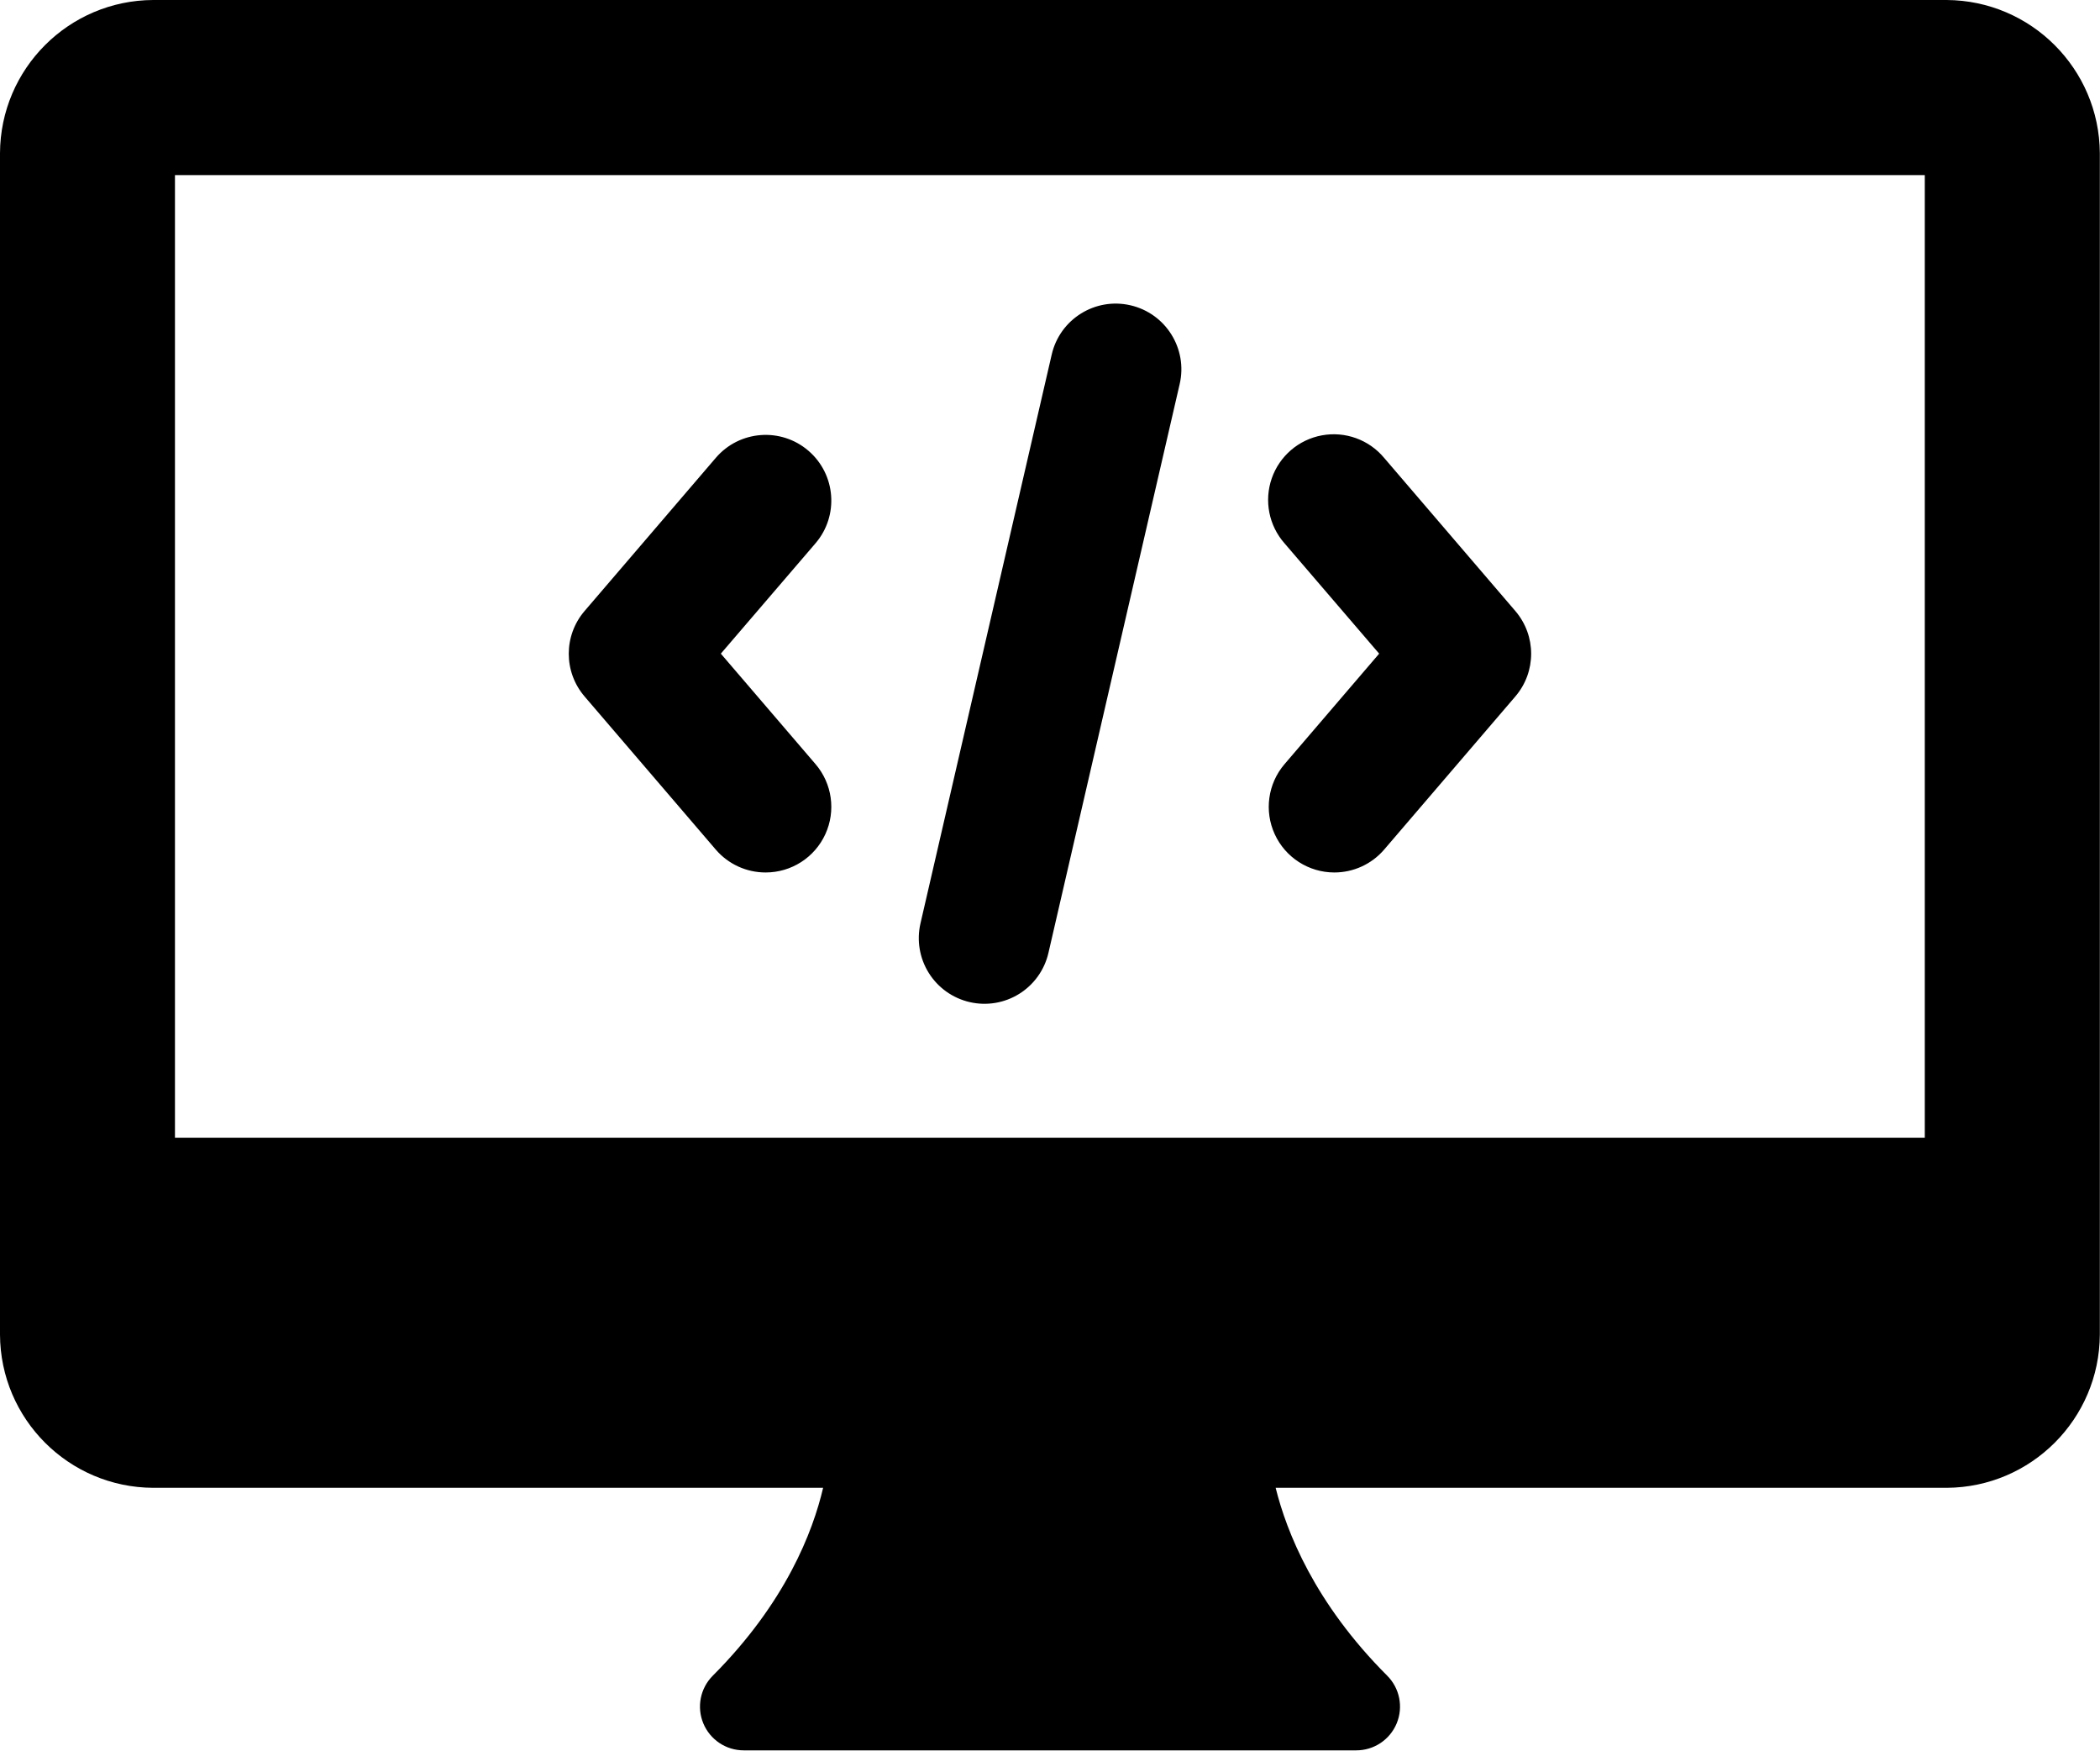
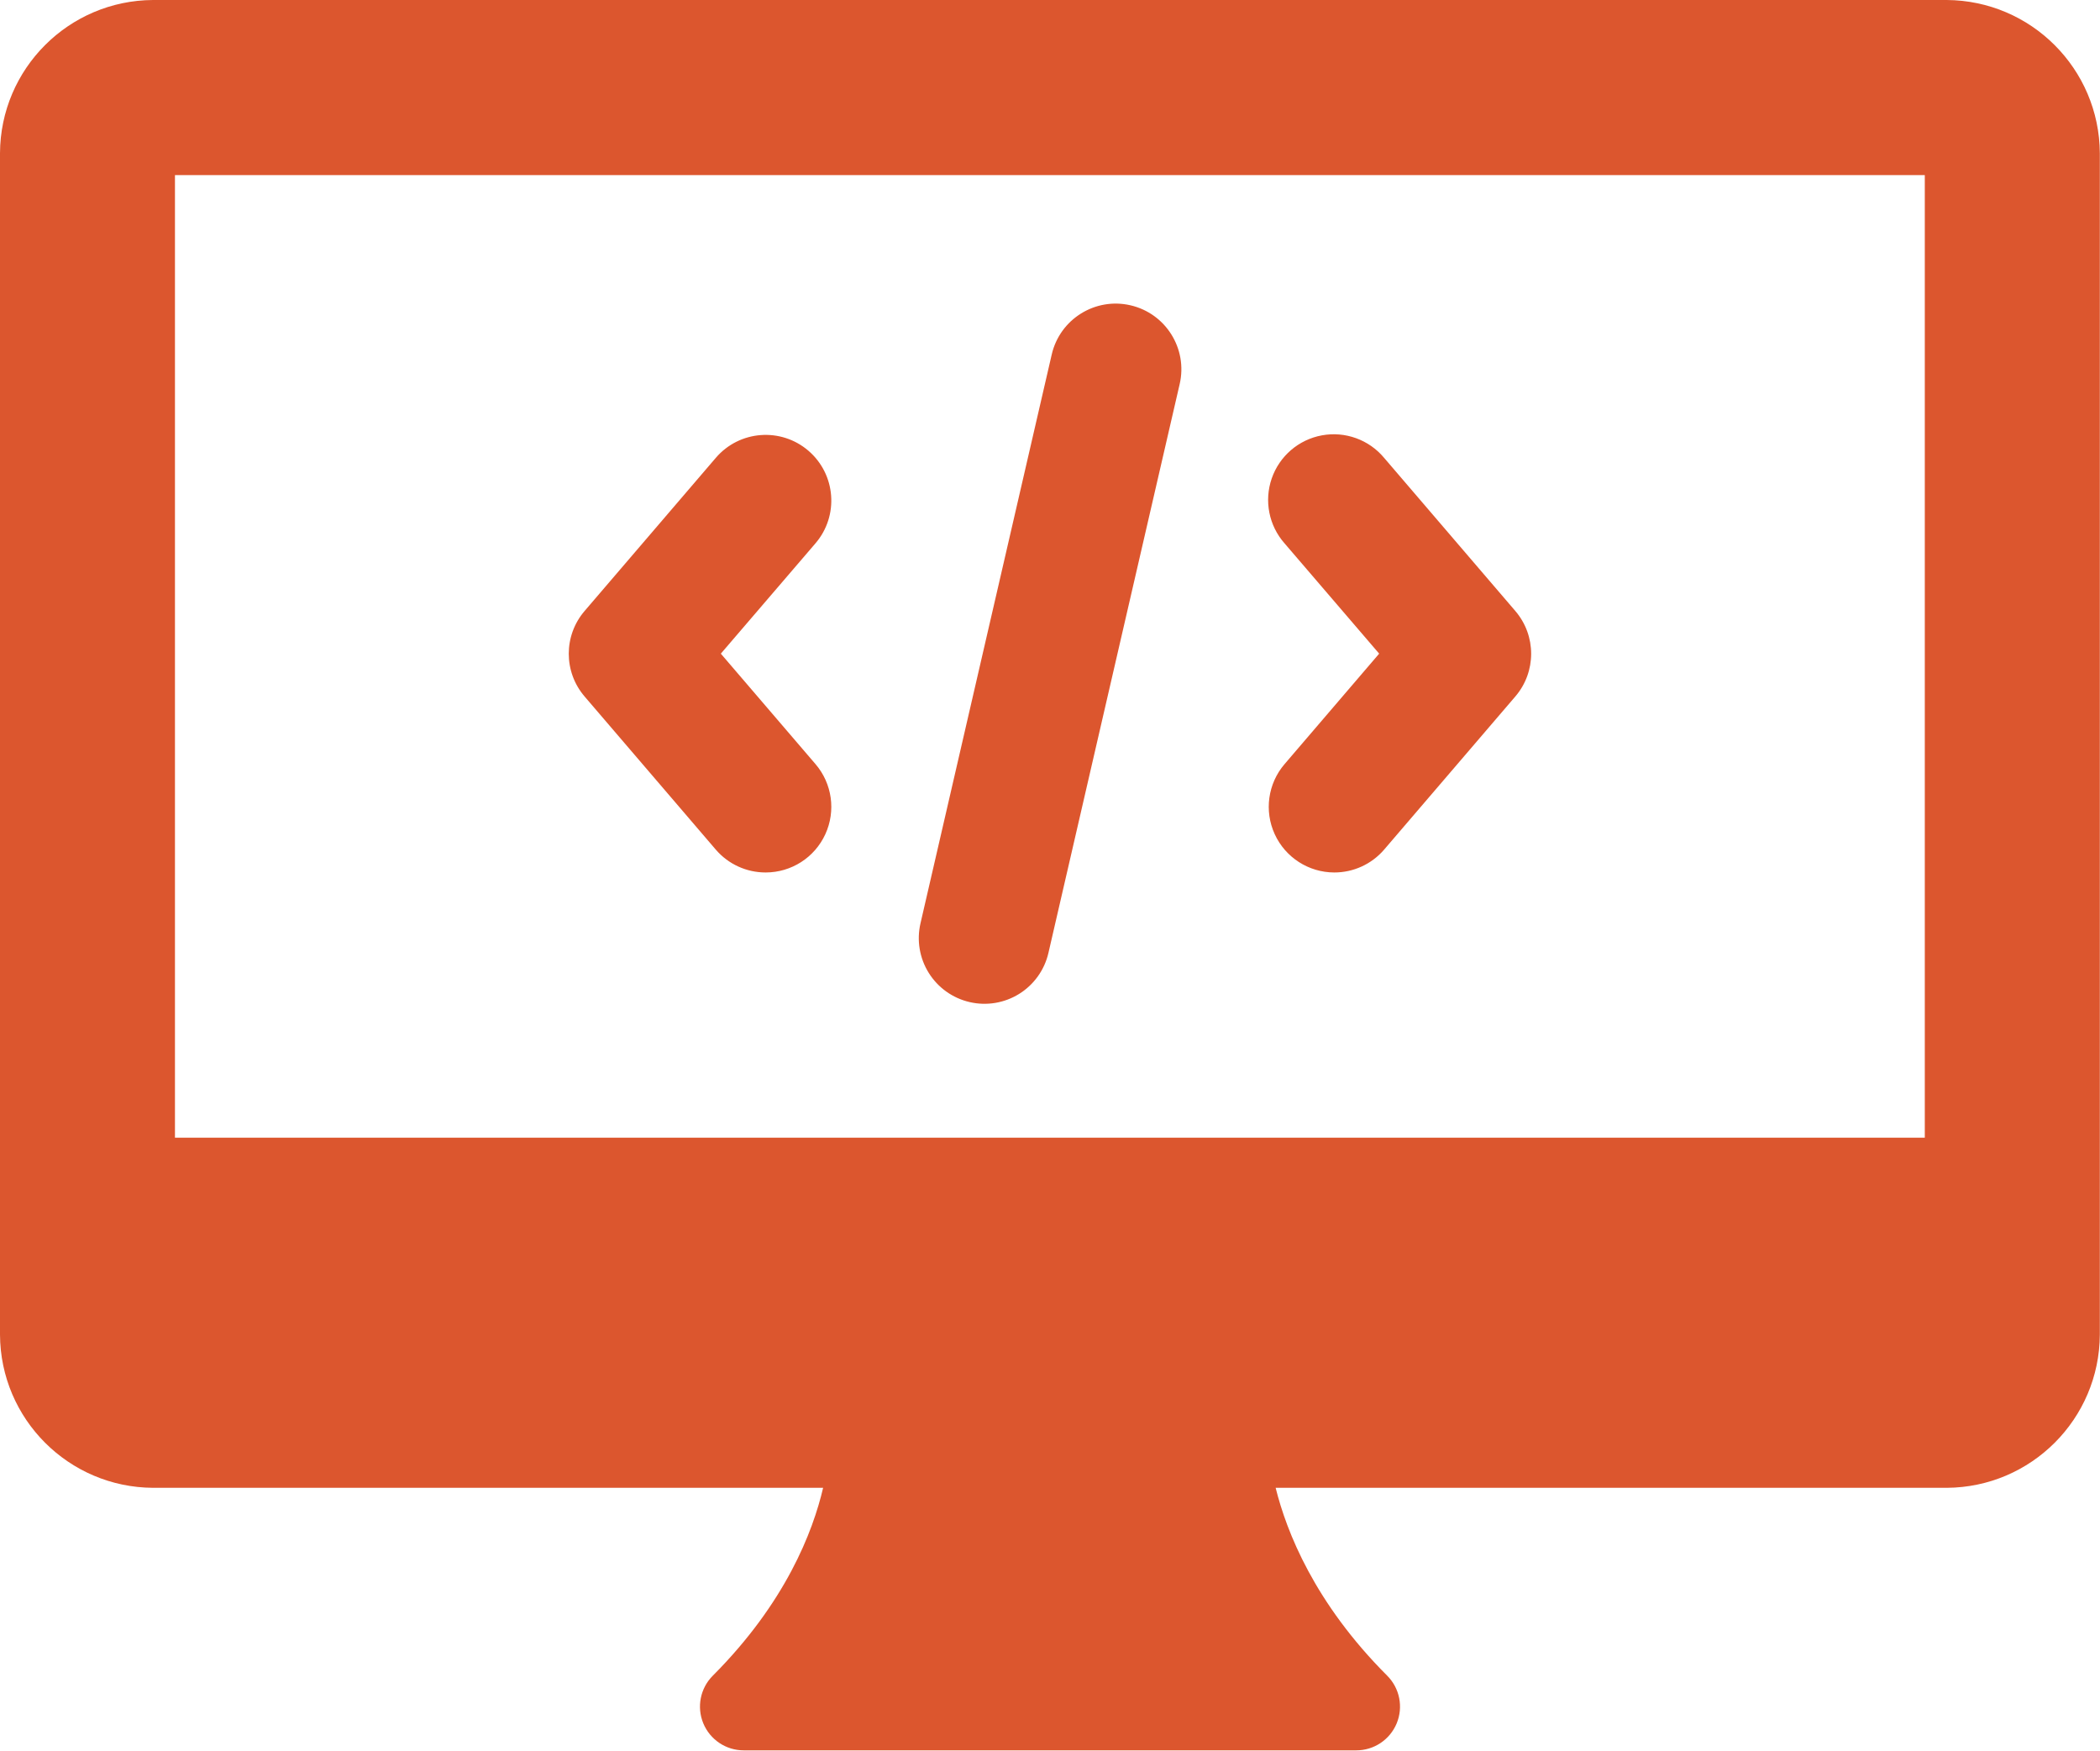
<svg xmlns="http://www.w3.org/2000/svg" viewBox="0 0 256.02 213.34">
-   <path class="fill-secondary" d="M162.66 106.34a8 8 0 01-6.06-13.2l11.54-13.47-11.54-13.45a8 8 0 1112.14-10.42l16 18.67a8 8 0 010 10.42l-16 18.67a8 8 0 01-6.08 2.78zm-69.31 0a8 8 0 01-6.08-2.78l-16-18.67a8 8 0 010-10.42l16-18.67a8 8 0 0112.15 10.42L87.88 79.67l11.54 13.46a8 8 0 01-6.07 13.21zm24.87 15.8a8 8 0 01-6-9.6l16-69.33a8 8 0 1115.6 3.6l-16 69.33a8 8 0 01-9.6 6z" />
-   <path class="fill-primary" d="M237.33 0H18.67A18.76 18.76 0 000 18.67v144a18.76 18.76 0 0018.67 18.67h81.68c-1.25 5.35-4.57 14-13.45 22.9a5.33 5.33 0 003.77 9.1h74.67a5.33 5.33 0 003.78-9.1c-8.86-8.86-12.27-17.54-13.6-22.9h81.82A18.77 18.77 0 00256 162.67v-144A18.79 18.79 0 00237.33 0zm-2.66 138.67H21.33V21.34h213.33v117.33z" />
+   <path fill="#dc562e" d="M162.66 106.34a8 8 0 01-6.06-13.2l11.54-13.47-11.54-13.45a8 8 0 1112.14-10.42l16 18.67a8 8 0 010 10.42l-16 18.67a8 8 0 01-6.08 2.78zm-69.31 0a8 8 0 01-6.08-2.78l-16-18.67a8 8 0 010-10.42l16-18.67a8 8 0 0112.15 10.42L87.88 79.67l11.54 13.46a8 8 0 01-6.07 13.21zm24.87 15.8a8 8 0 01-6-9.6l16-69.33a8 8 0 1115.6 3.6l-16 69.33a8 8 0 01-9.6 6z" />
+   <path fill="#dc562e" d="M237.33 0H18.67A18.76 18.76 0 000 18.67v144a18.76 18.76 0 0018.67 18.67h81.68c-1.25 5.35-4.57 14-13.45 22.9a5.33 5.33 0 003.77 9.1h74.67a5.33 5.33 0 003.78-9.1c-8.86-8.86-12.27-17.54-13.6-22.9h81.82A18.77 18.77 0 00256 162.67v-144A18.79 18.79 0 00237.33 0zm-2.66 138.67H21.33V21.34h213.33v117.33z" />
</svg>
